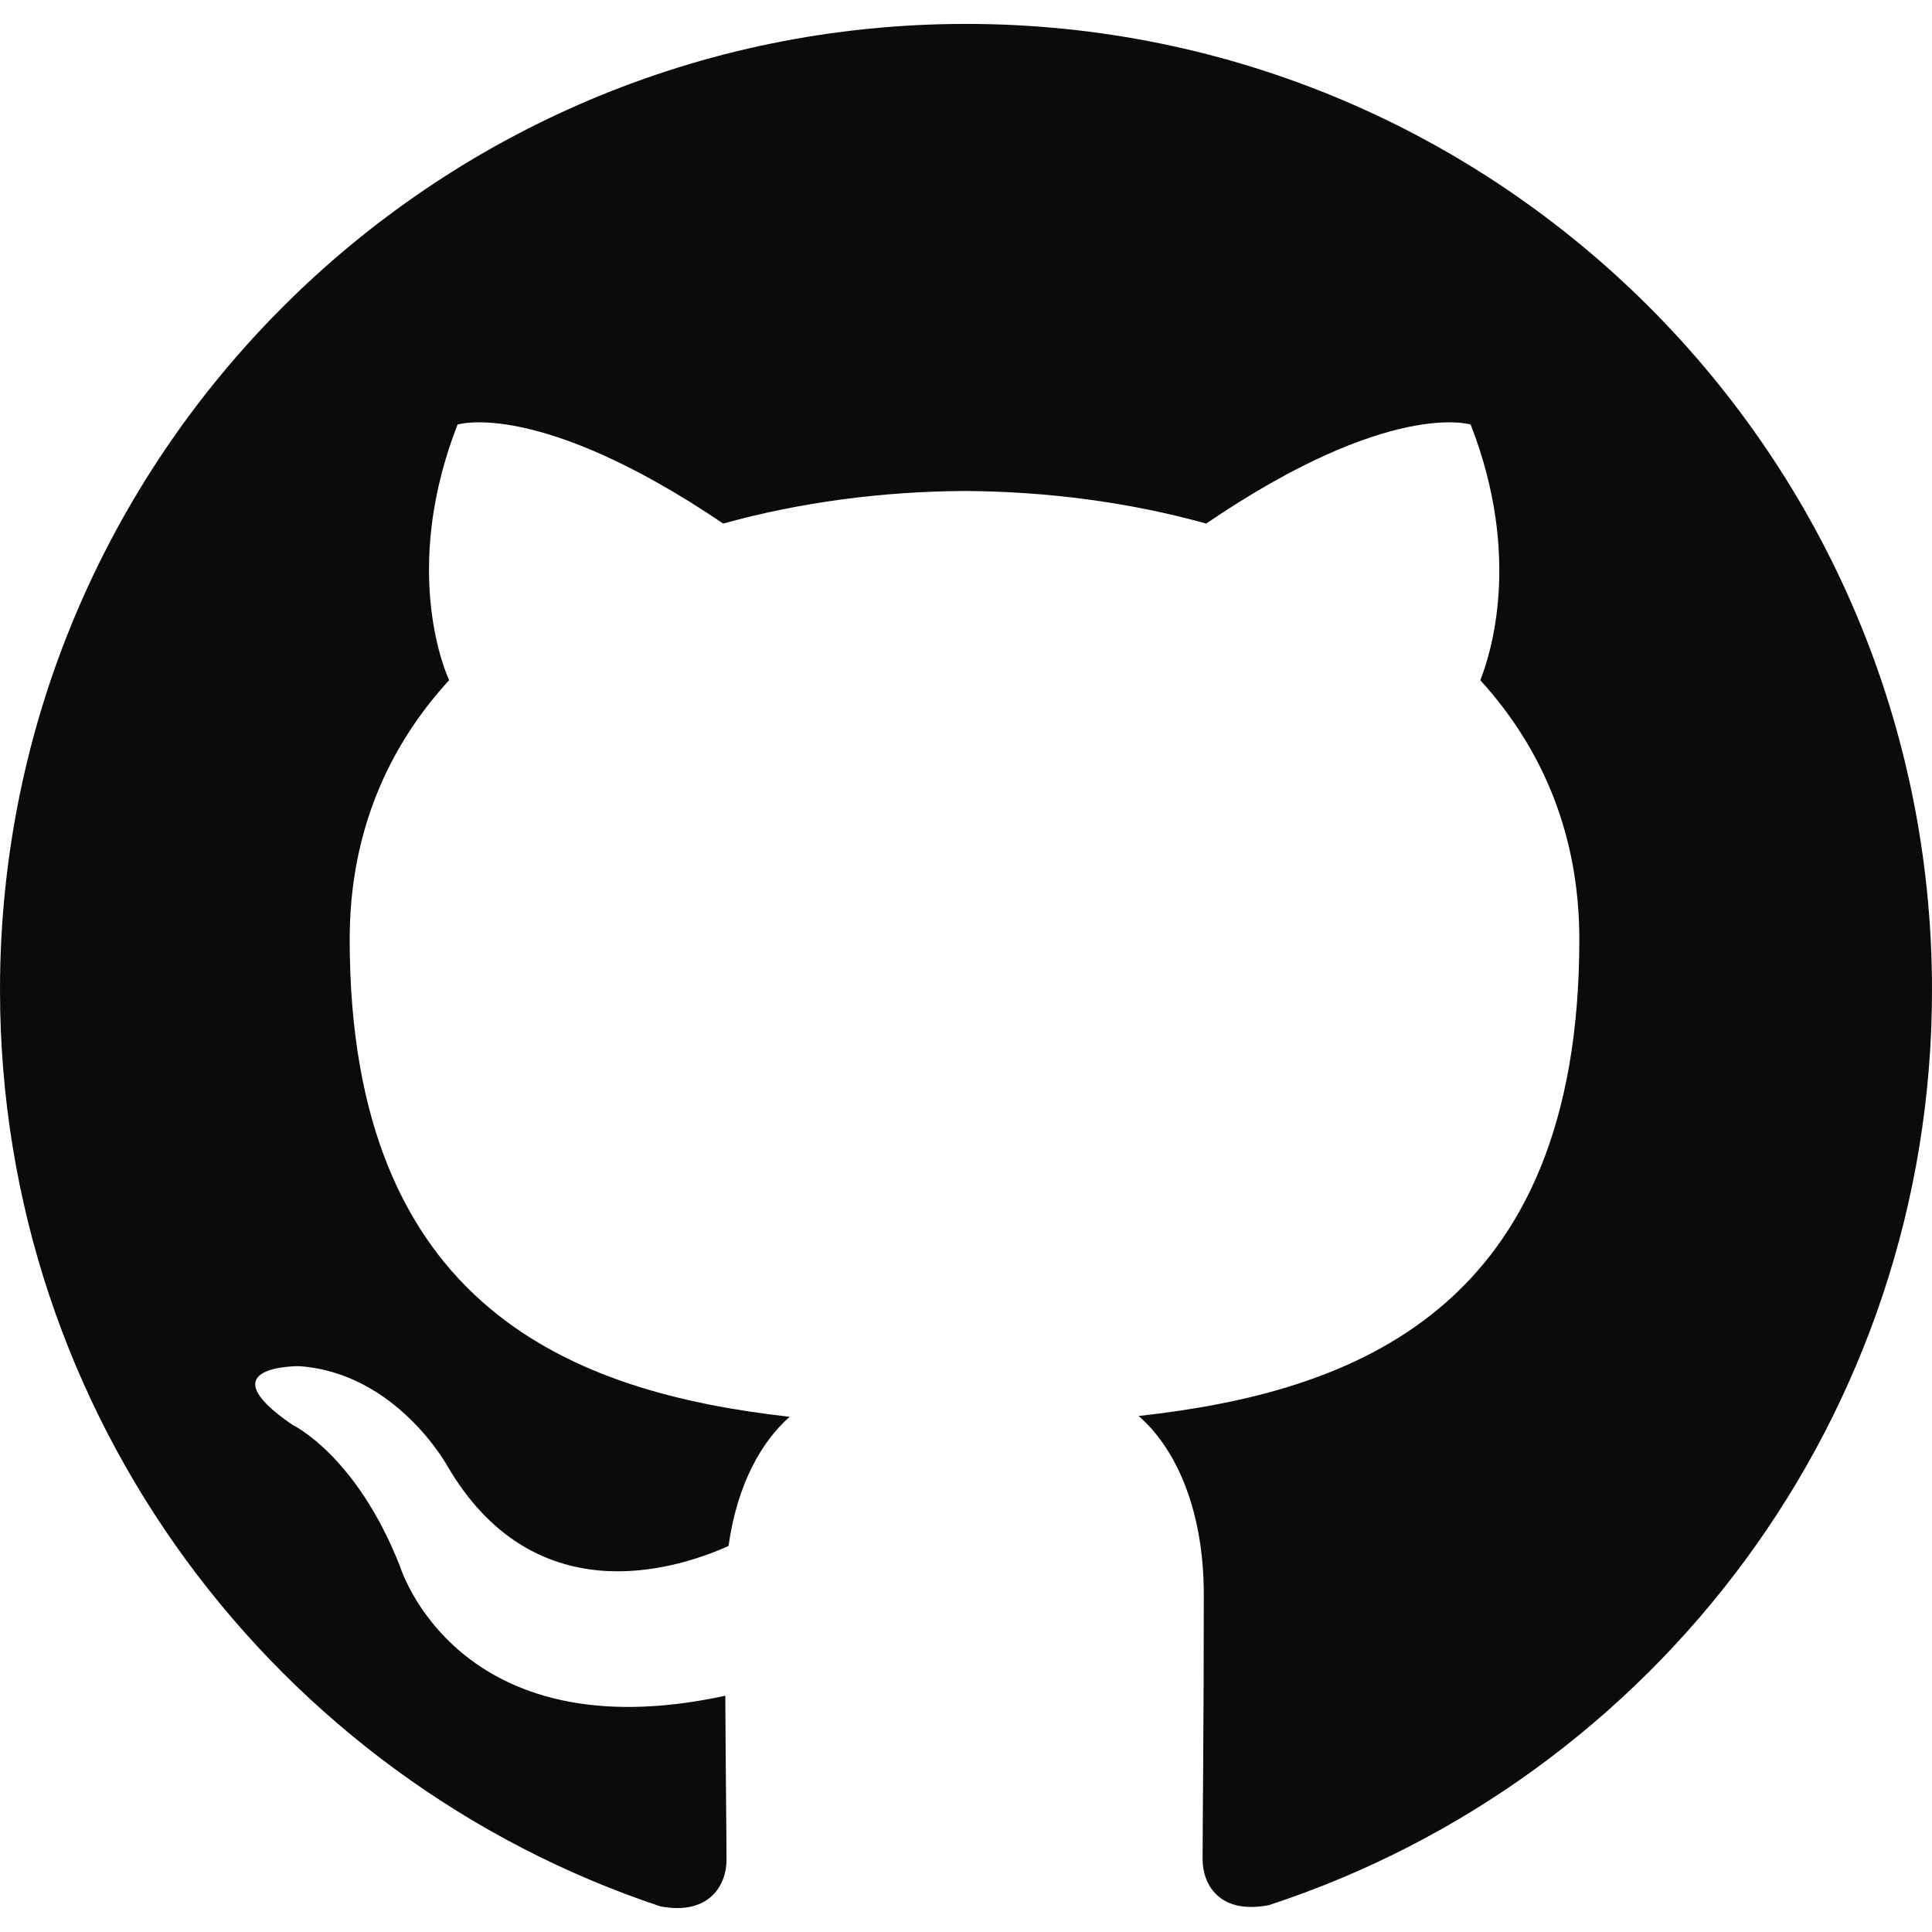
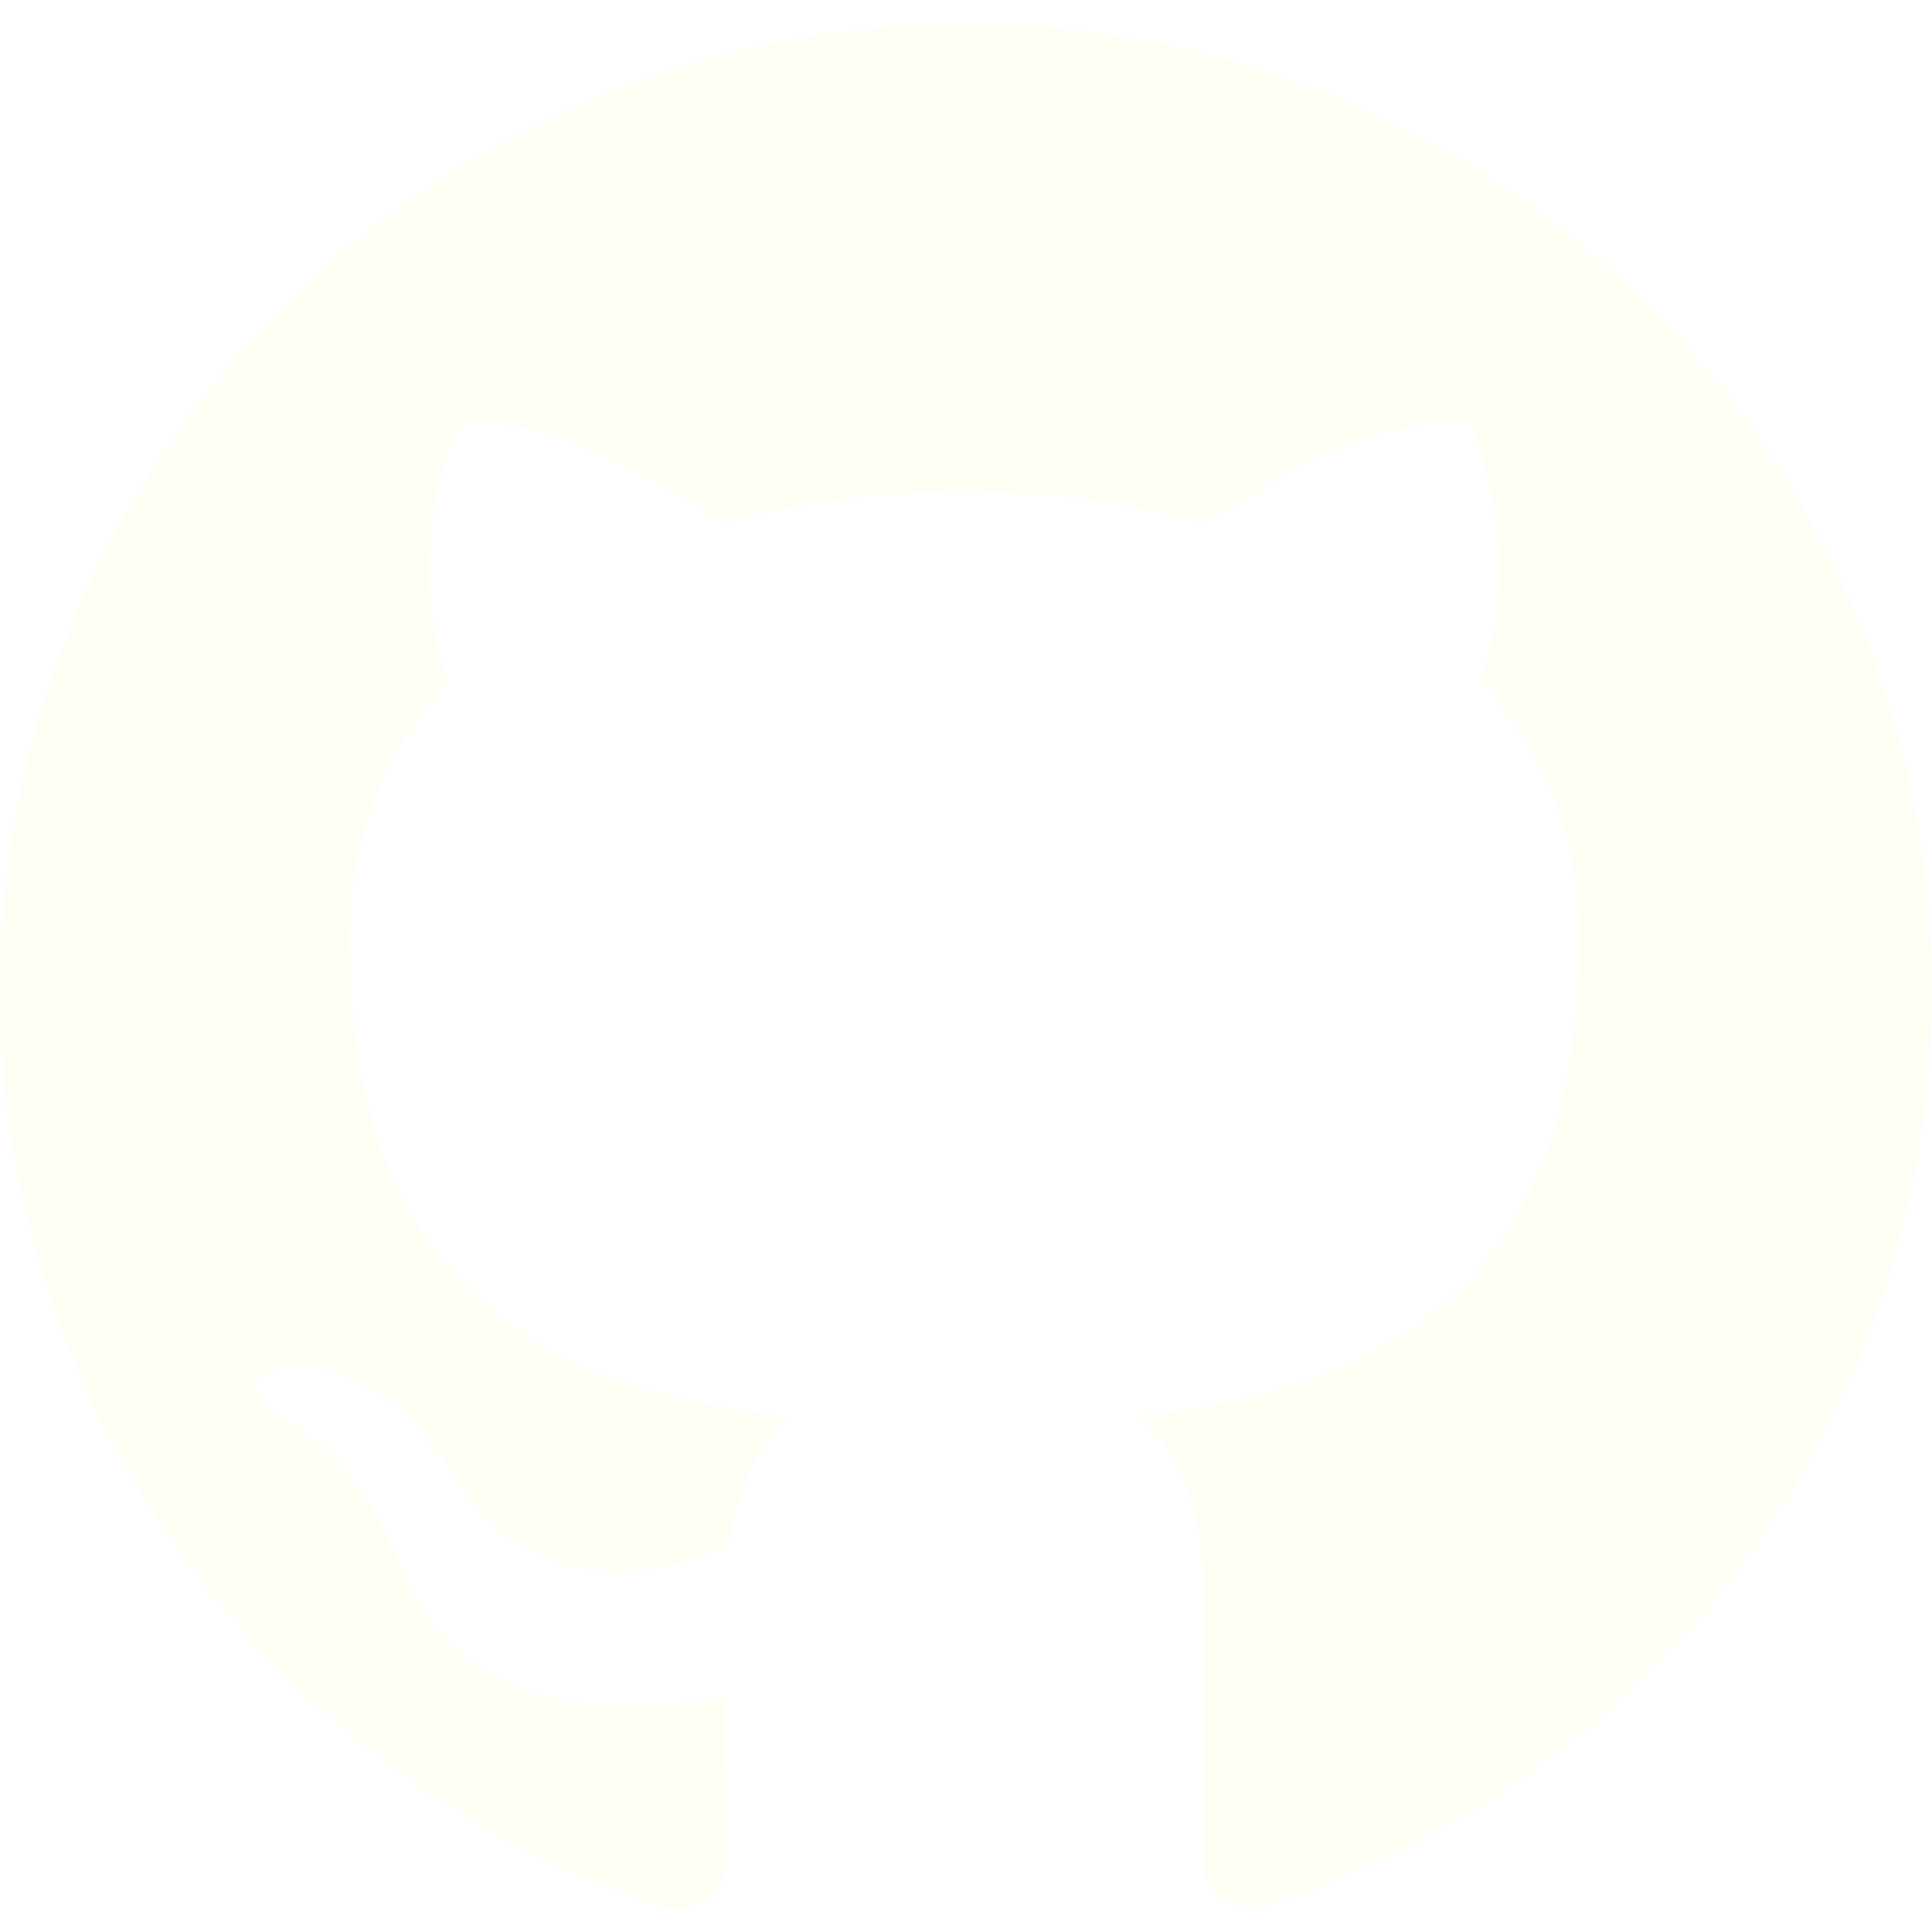
- <svg xmlns="http://www.w3.org/2000/svg" role="img" viewBox="0 0 24 24" width="40" fill="#0c0b0b">
+ <svg xmlns="http://www.w3.org/2000/svg" role="img" viewBox="0 0 24 24" width="40" fill="#fdfff5">
  <path d="M12 .297c-6.63 0-12 5.373-12 12 0 5.303 3.438 9.8 8.205 11.385.6.113.82-.258.82-.577 0-.285-.01-1.04-.015-2.04-3.338.724-4.042-1.61-4.042-1.61C4.422 18.07 3.633 17.7 3.633 17.7c-1.087-.744.084-.729.084-.729 1.205.084 1.838 1.236 1.838 1.236 1.07 1.835 2.809 1.305 3.495.998.108-.776.417-1.305.76-1.605-2.665-.3-5.466-1.332-5.466-5.93 0-1.31.465-2.38 1.235-3.22-.135-.303-.54-1.523.105-3.176 0 0 1.005-.322 3.3 1.23.96-.267 1.98-.399 3-.405 1.02.006 2.04.138 3 .405 2.28-1.552 3.285-1.23 3.285-1.23.645 1.653.24 2.873.12 3.176.765.84 1.23 1.91 1.23 3.22 0 4.61-2.805 5.625-5.475 5.92.42.36.81 1.096.81 2.22 0 1.606-.015 2.896-.015 3.286 0 .315.21.69.825.57C20.565 22.092 24 17.592 24 12.297c0-6.627-5.373-12-12-12" />
</svg>
